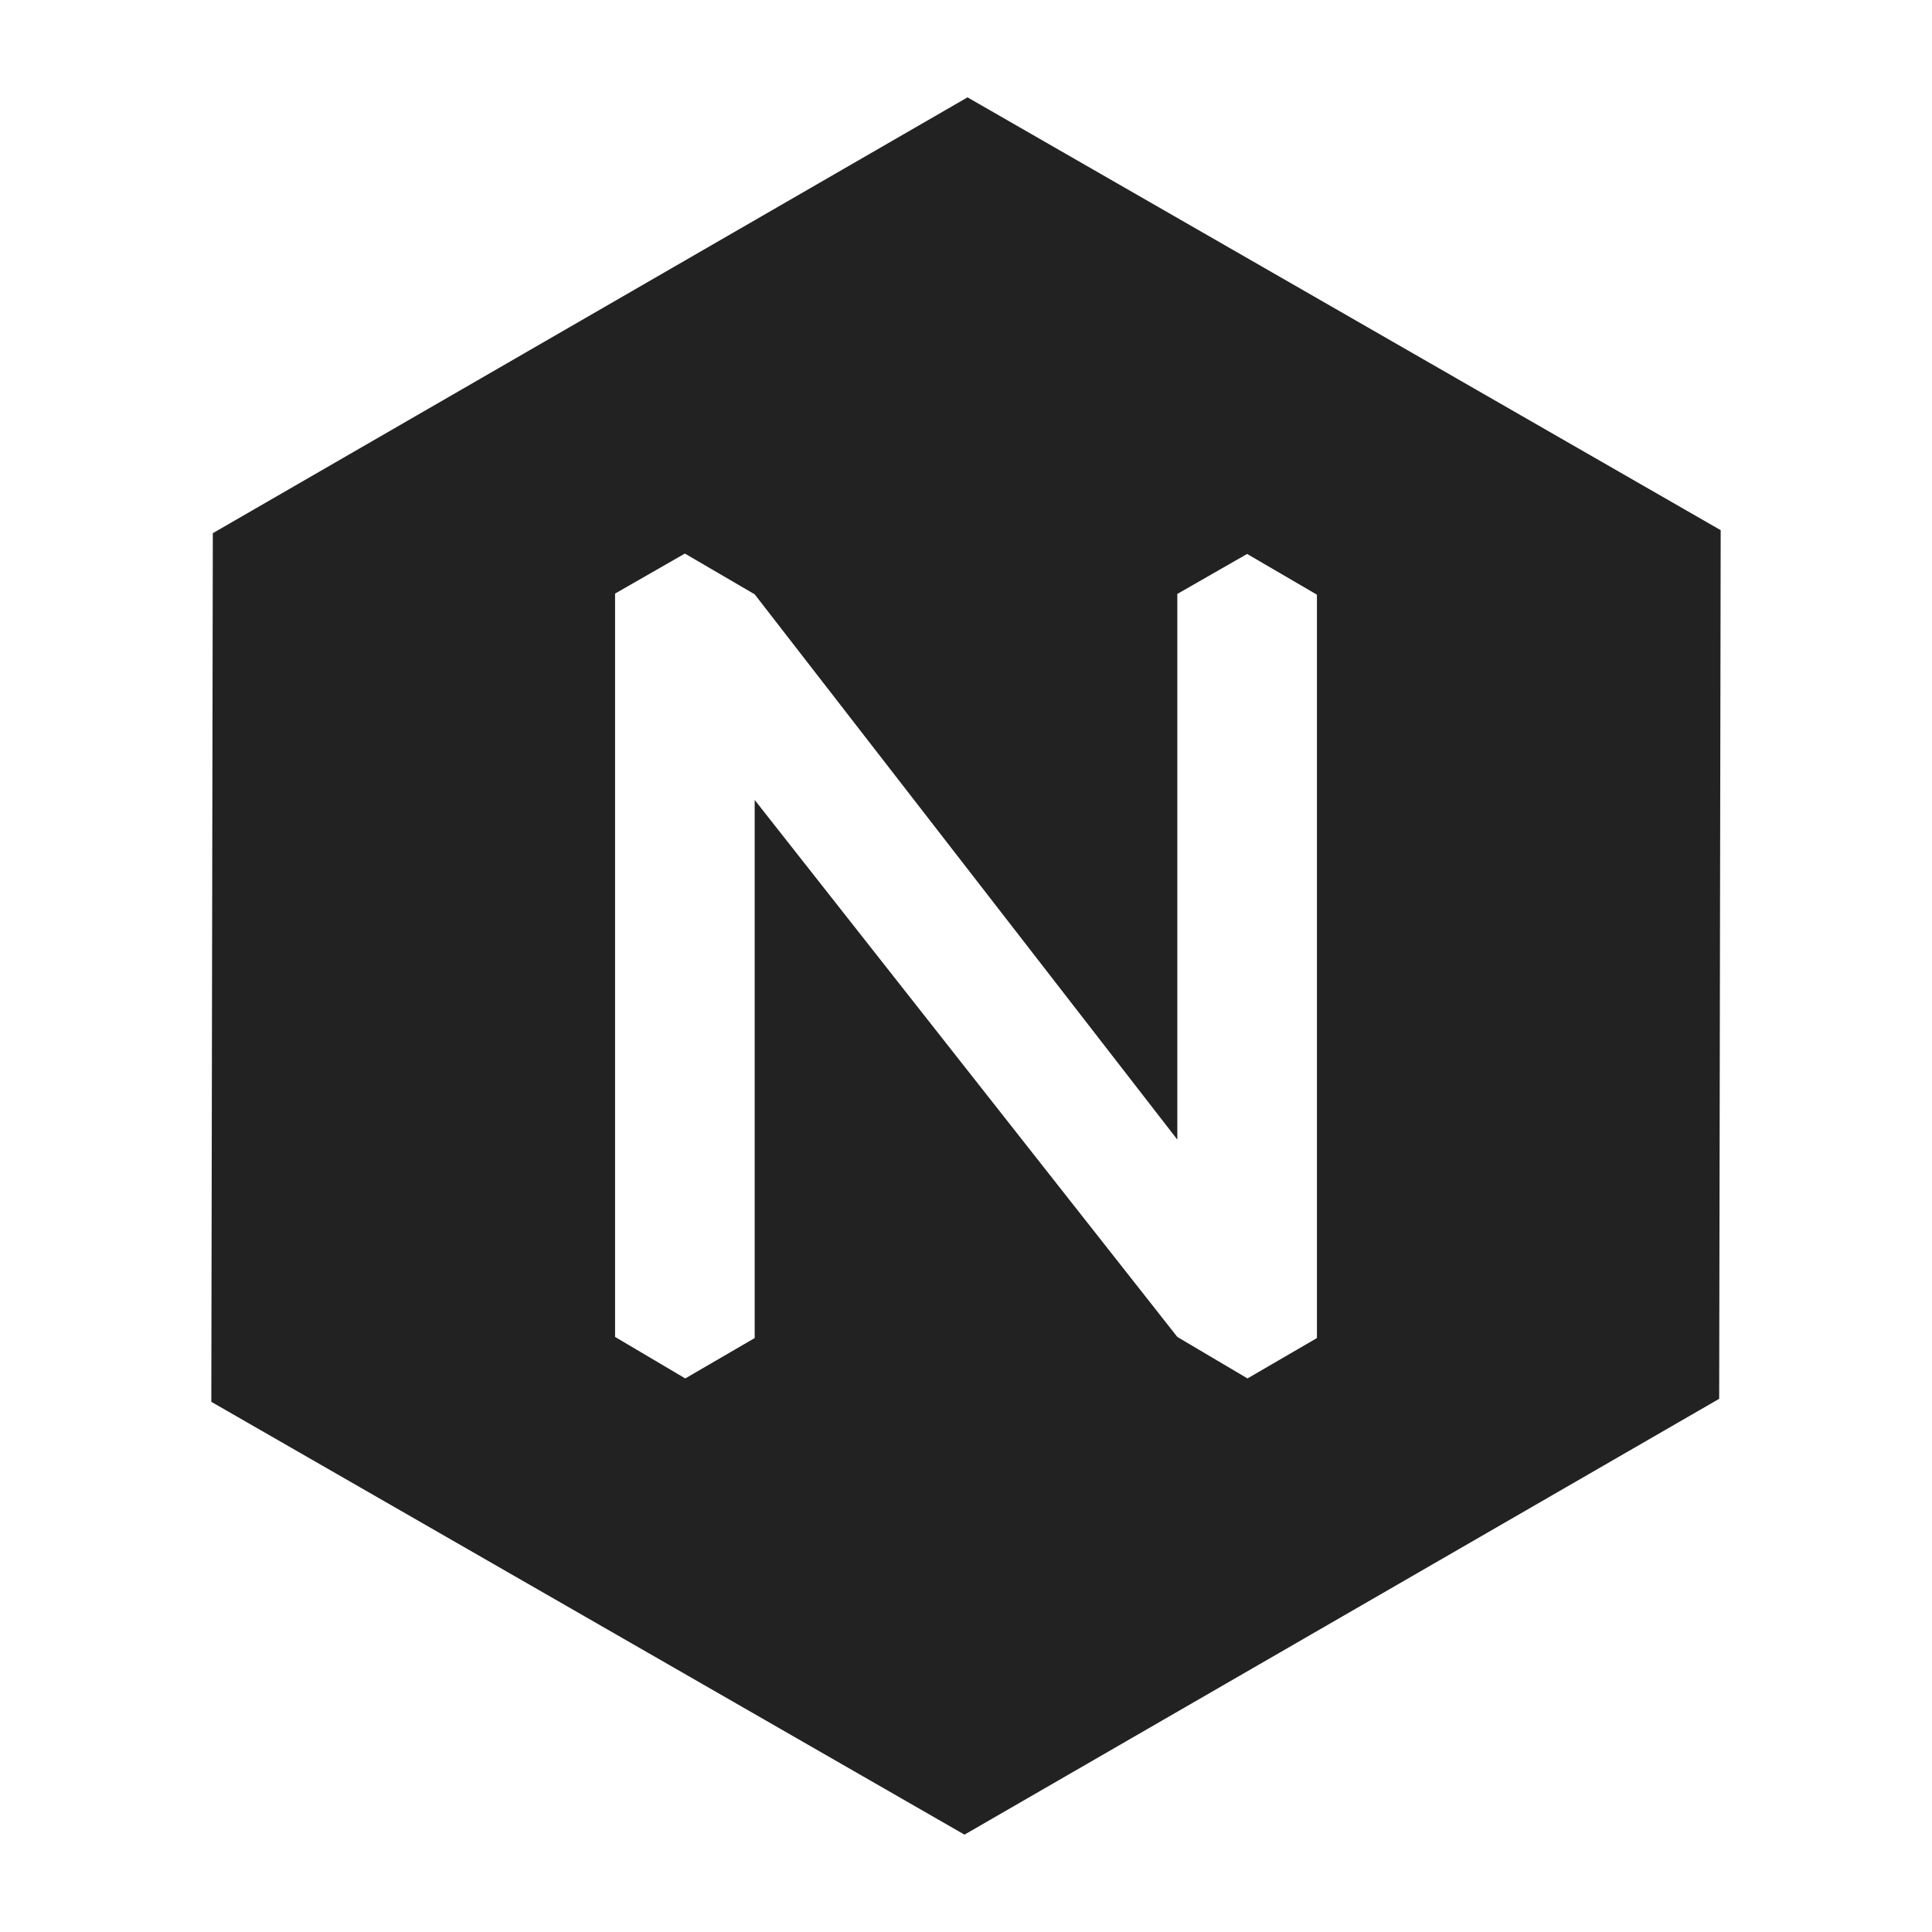
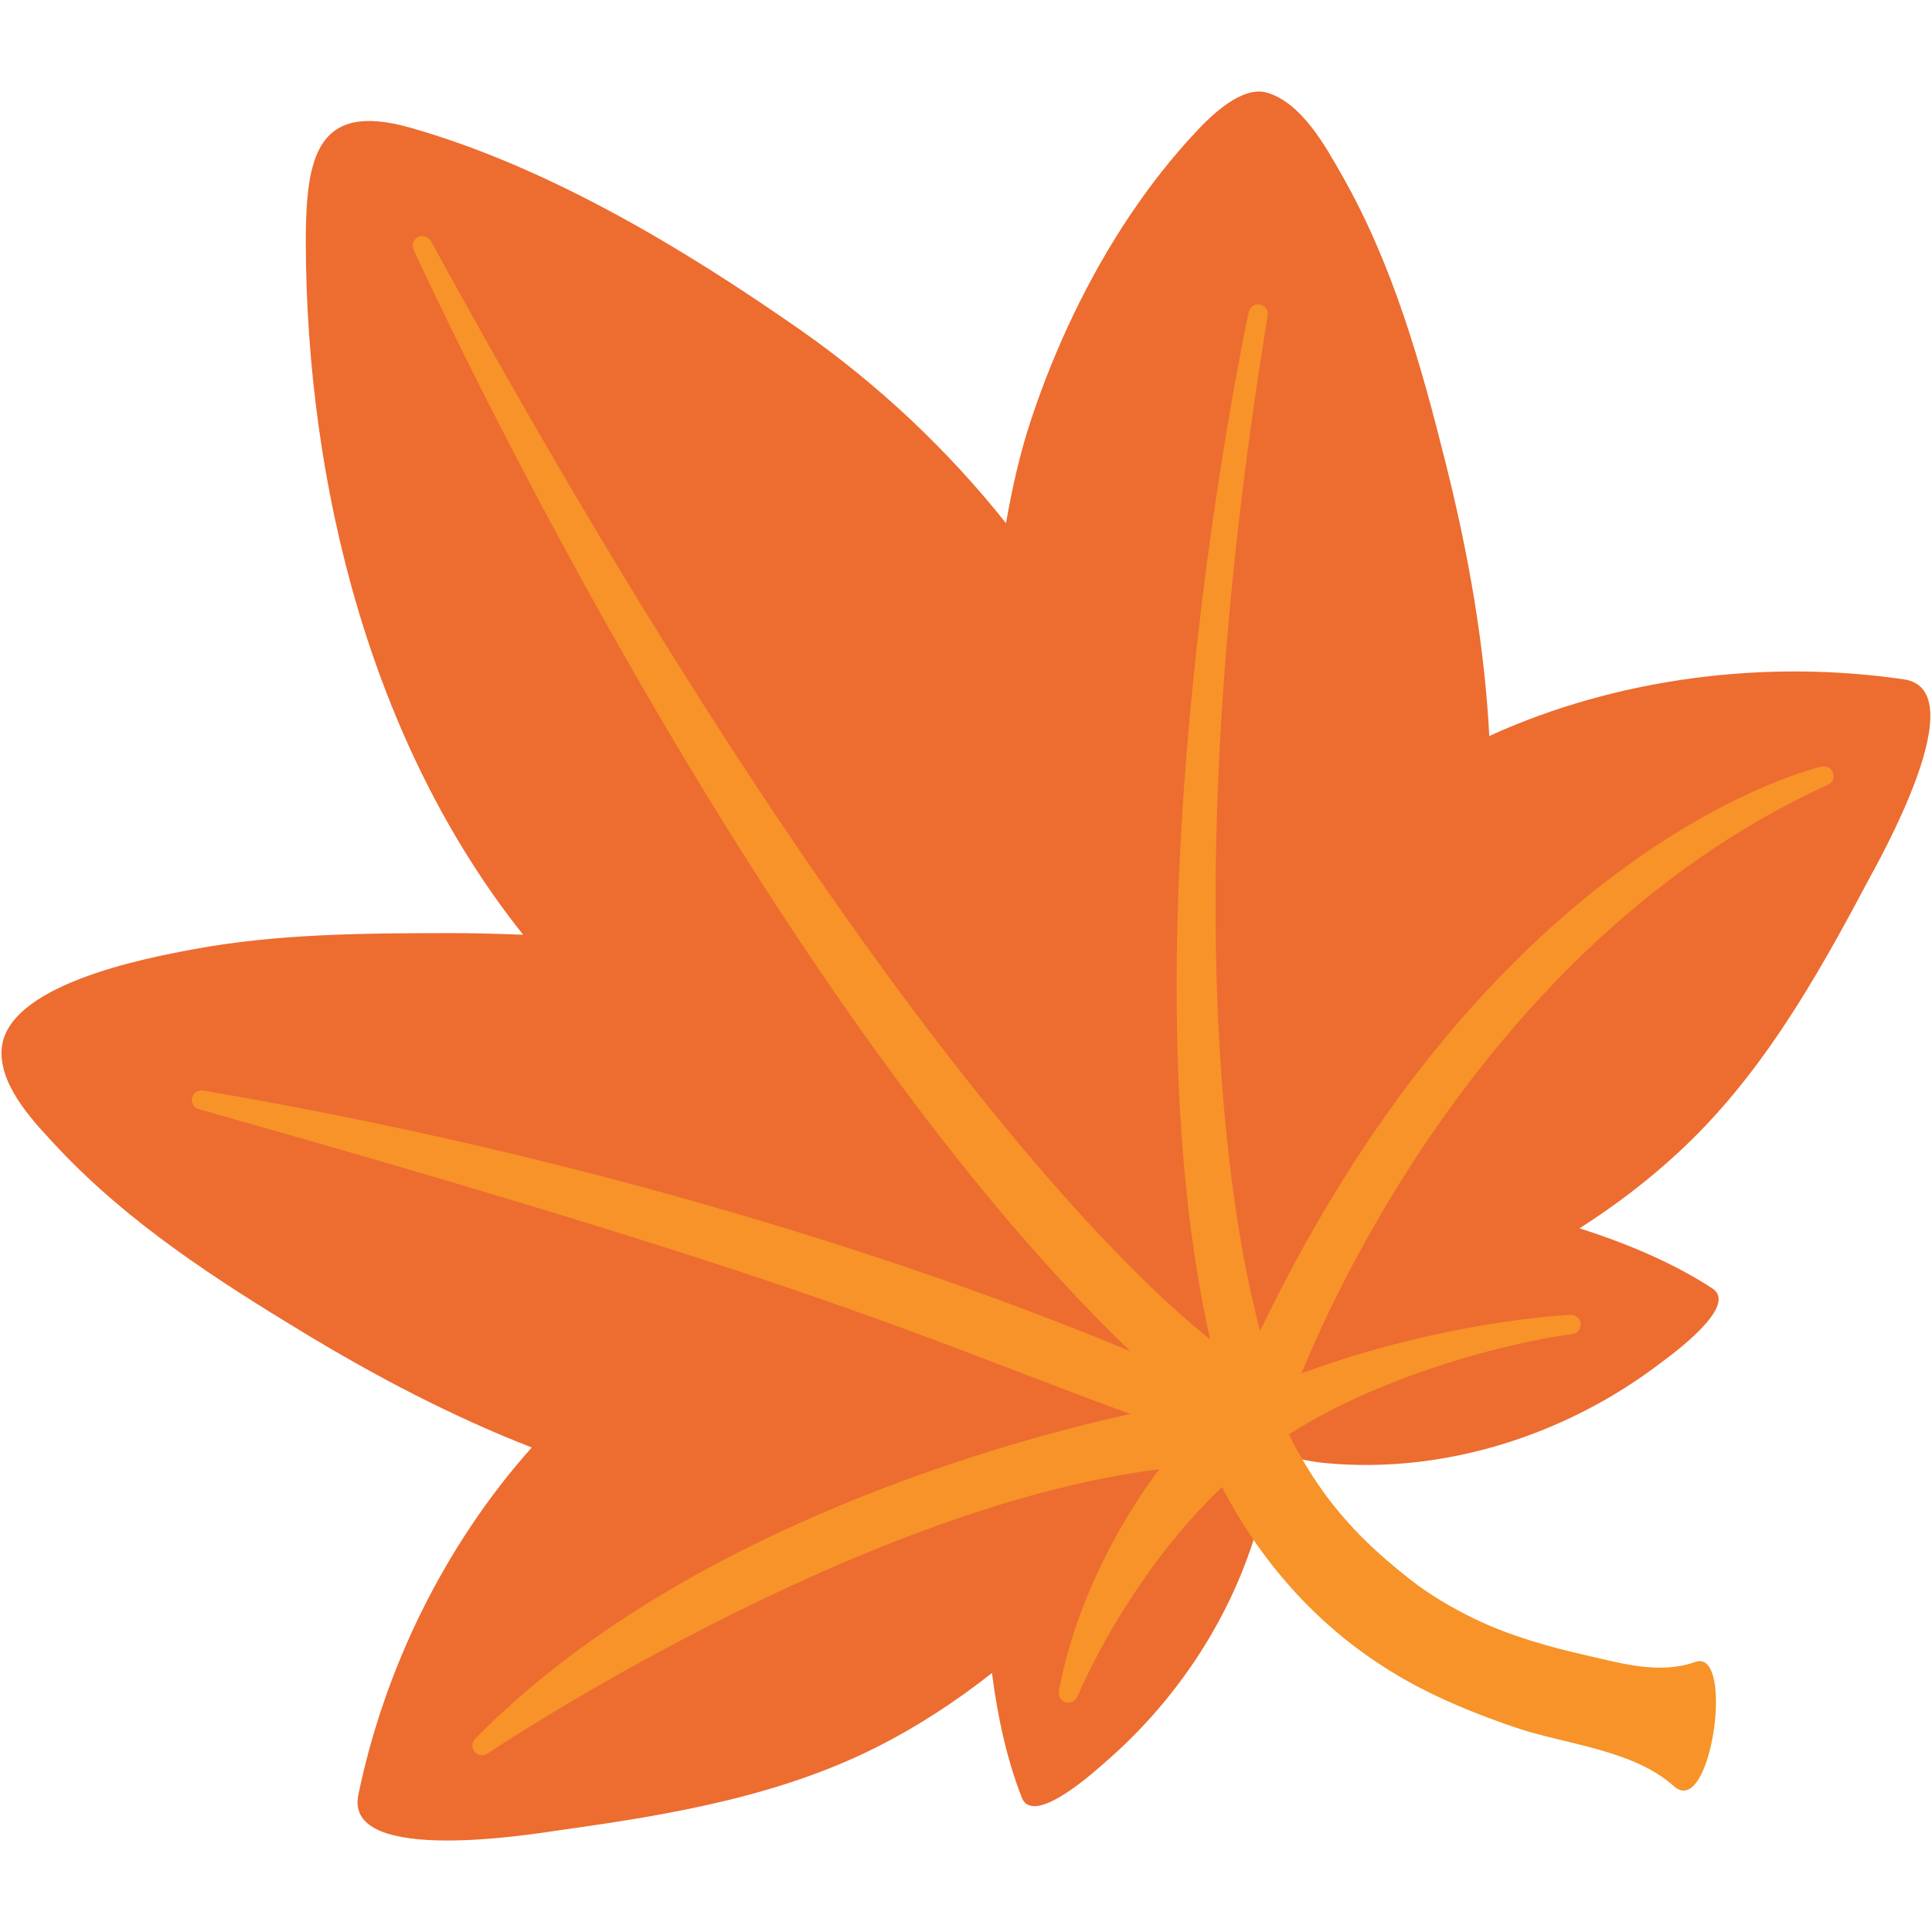
- <svg xmlns="http://www.w3.org/2000/svg" xml:space="preserve" enable-background="new 0 0 512 512" viewBox="0 0 512 512" height="512px" width="512px" y="0px" x="0px" id="NexT" version="1.1">
-   <defs id="defs3388" />
-   <path style="fill:#222222;fill-opacity:1" id="path3384" d="M 256.4,25.8 56.4,141.3 56,371.5 255.6,486.2 455.6,370.7 456,140.5 Z m 92.6,328.8 -18.4,10.7 -18.6,-11 0,0 -112,-142.3 0,142.6 -18.4,10.7 -18.6,-11 0,-197 18.5,-10.6 18.5,10.8 0,0 112,144.5 0,-144.6 18.5,-10.6 18.5,10.8 z" />
+ <svg xmlns="http://www.w3.org/2000/svg" aria-hidden="true" role="img" class="iconify iconify--noto-v1" width="32" height="32" preserveAspectRatio="xMidYMid meet" viewBox="0 0 128 128">
+   <path fill="#ed6c30" d="M123.69 58.49c.77-1.44 7.24-12.78 2.45-13.48c-9.11-1.34-18.98-.12-27.47 3.75c-.32-6.09-1.4-12.14-2.88-18.04c-1.64-6.57-3.5-13.17-6.87-19.09c-1.1-1.93-2.66-4.8-4.97-5.49c-1.64-.48-3.65 1.45-4.7 2.58c-1.59 1.69-3.05 3.56-4.37 5.52c-2.73 4.06-4.97 8.75-6.56 13.54c-.75 2.25-1.26 4.55-1.67 6.88a65.15 65.15 0 0 0-13.58-12.77C45.33 16.48 36.3 11.04 27.15 8.45c-1.58-.45-2.8-.53-3.75-.33c-2.79.62-3.15 3.87-3.14 8.06c.06 15.98 4.31 33.09 14.4 45.75c-1.69-.07-3.36-.11-5-.11c-5.62.01-11.29.04-16.84 1.07C9.71 63.47.15 65.25.1 69.71c-.03 2.41 2.25 4.75 3.77 6.37c4.67 4.96 10.42 8.68 16.21 12.19c4.84 2.93 9.88 5.58 15.15 7.63c-5.77 6.46-9.77 14.67-11.49 23.02c-.97 4.74 11.89 2.54 13.51 2.31c7.25-1.01 14.62-2.26 21.19-5.66c2.38-1.23 4.88-2.83 7.28-4.73c.38 3 1.03 5.85 1.98 8.26c.78 2 5.03-1.92 5.58-2.4c5.96-5.17 10.13-12.53 11-20.38c.01-.07.01-.13.01-.2c1.15.41 2.33.7 3.48.81c7.87.75 15.92-1.82 22.2-6.59c.58-.44 5.28-3.79 3.49-4.97c-2.45-1.61-5.51-2.94-8.81-3.99c2.4-1.53 4.6-3.23 6.44-4.93c5.46-4.99 9.17-11.49 12.6-17.96z" />
+   <g fill="#f79329">
+     <path d="M70.8 112.16s3.89-9.57 11.77-15.89c7.01-5.64 17.86-8.08 21.52-8.52c0 0-8.83.32-18.96 4.35c0 0 10.09-29 35.72-40.69c0 0-21.78 4.57-37.48 38.53c0 0-7.86-21.23 0-69.13c0 0-9.14 41.81-2.16 69.46c0 0-18.98-11.47-53.21-74c0 0 23.61 52.16 50.2 75.39c0 0-25.28-12.05-64.84-18.79c43.75 12.33 48.5 15.49 63.92 20.99c0 0-28.68 4.81-45.34 21.79c0 0 25.51-17.2 46.33-19.12c.01 0-5.79 6.63-7.47 15.63z" />
+     <path d="M31.94 116.29c-.19 0-.37-.08-.5-.23a.644.644 0 0 1 .04-.86c13.88-14.15 36.27-19.96 43.41-21.52c-2.66-.97-5.02-1.87-7.49-2.82c-10.16-3.89-20.67-7.91-54.22-17.37a.64.64 0 0 1-.46-.75c.08-.33.39-.55.74-.49c30.76 5.24 53.12 13.79 61.44 17.28c-25.22-24.15-47.27-72.49-47.5-72.99a.648.648 0 0 1 .3-.84c.3-.15.68-.04.85.27c28.61 52.27 46.7 68.88 51.62 72.76c-6.16-27.47 2.47-67.65 2.56-68.06c.08-.34.41-.58.75-.49c.34.07.57.39.51.73c-6.56 40.03-2.05 61.55-.5 67.26c15.61-32.5 37-37.34 37.22-37.39c.35-.05.64.12.74.43c.11.31-.04.65-.34.78c-21.97 10.02-32.53 33.21-34.88 39c9.56-3.53 17.74-3.87 17.82-3.88h.03c.33 0 .62.25.64.59c.03.35-.22.65-.56.69c-3.28.39-14.23 2.77-21.2 8.38c-7.65 6.14-11.54 15.54-11.58 15.64c-.12.3-.46.46-.78.38a.656.656 0 0 1-.45-.74c1.29-6.9 4.9-12.37 6.65-14.71c-20.13 2.54-44.27 18.68-44.52 18.85a.62.62 0 0 1-.34.1zM27.62 76.3c22.79 6.68 31.64 10.07 40.24 13.36c3.11 1.2 6.06 2.32 9.63 3.59c.27.1.45.37.42.66c-.02.29-.24.53-.53.58c-.25.04-22.95 3.97-39.42 16.69c8.96-5.23 25.79-13.96 40.25-15.29c.24-.05.51.11.63.35c.12.23.08.51-.09.71c-.04.05-3.12 3.62-5.39 8.98c1.98-3.17 4.9-7.04 8.8-10.17c2.49-2.01 5.44-3.61 8.38-4.86c-1.66.5-3.41 1.09-5.19 1.79c-.22.1-.49.04-.68-.13a.643.643 0 0 1-.16-.67c.08-.24 6.8-19.08 22.73-32.54c-7.16 5.49-15.93 14.91-23.3 30.85c-.11.24-.34.37-.6.38a.636.636 0 0 1-.58-.42c-.06-.14-3.27-9.16-3.5-28.21c-.2 9.66.4 19.62 2.55 28.16c.07.25-.03.51-.24.68c-.21.15-.49.17-.71.03c-.67-.4-14.67-9.21-40.22-51.26c9.4 16.87 23.28 38.8 37.96 51.63c.24.21.29.57.12.84c-.18.26-.52.36-.81.22c-.2-.11-19.52-9.21-50.29-15.95z" />
+   </g>
+   <path fill="#f79329" d="M112.48 117.96c1.41-2.13 1.86-8.57-.17-7.85c-2.33.83-4.81.11-7.13-.42c-2.55-.58-5.1-1.29-7.47-2.43c-1.53-.74-2.99-1.6-4.33-2.65c-4.24-3.34-7.23-6.78-9.81-13.87l-.3-.81l-4.46 3.33l.16.44c.18.5 3.14 11.4 14.16 17.61c2.3 1.3 4.77 2.29 7.26 3.14c3.32 1.13 7.83 1.46 10.53 3.91c.59.51 1.12.26 1.56-.4z" />
</svg>
